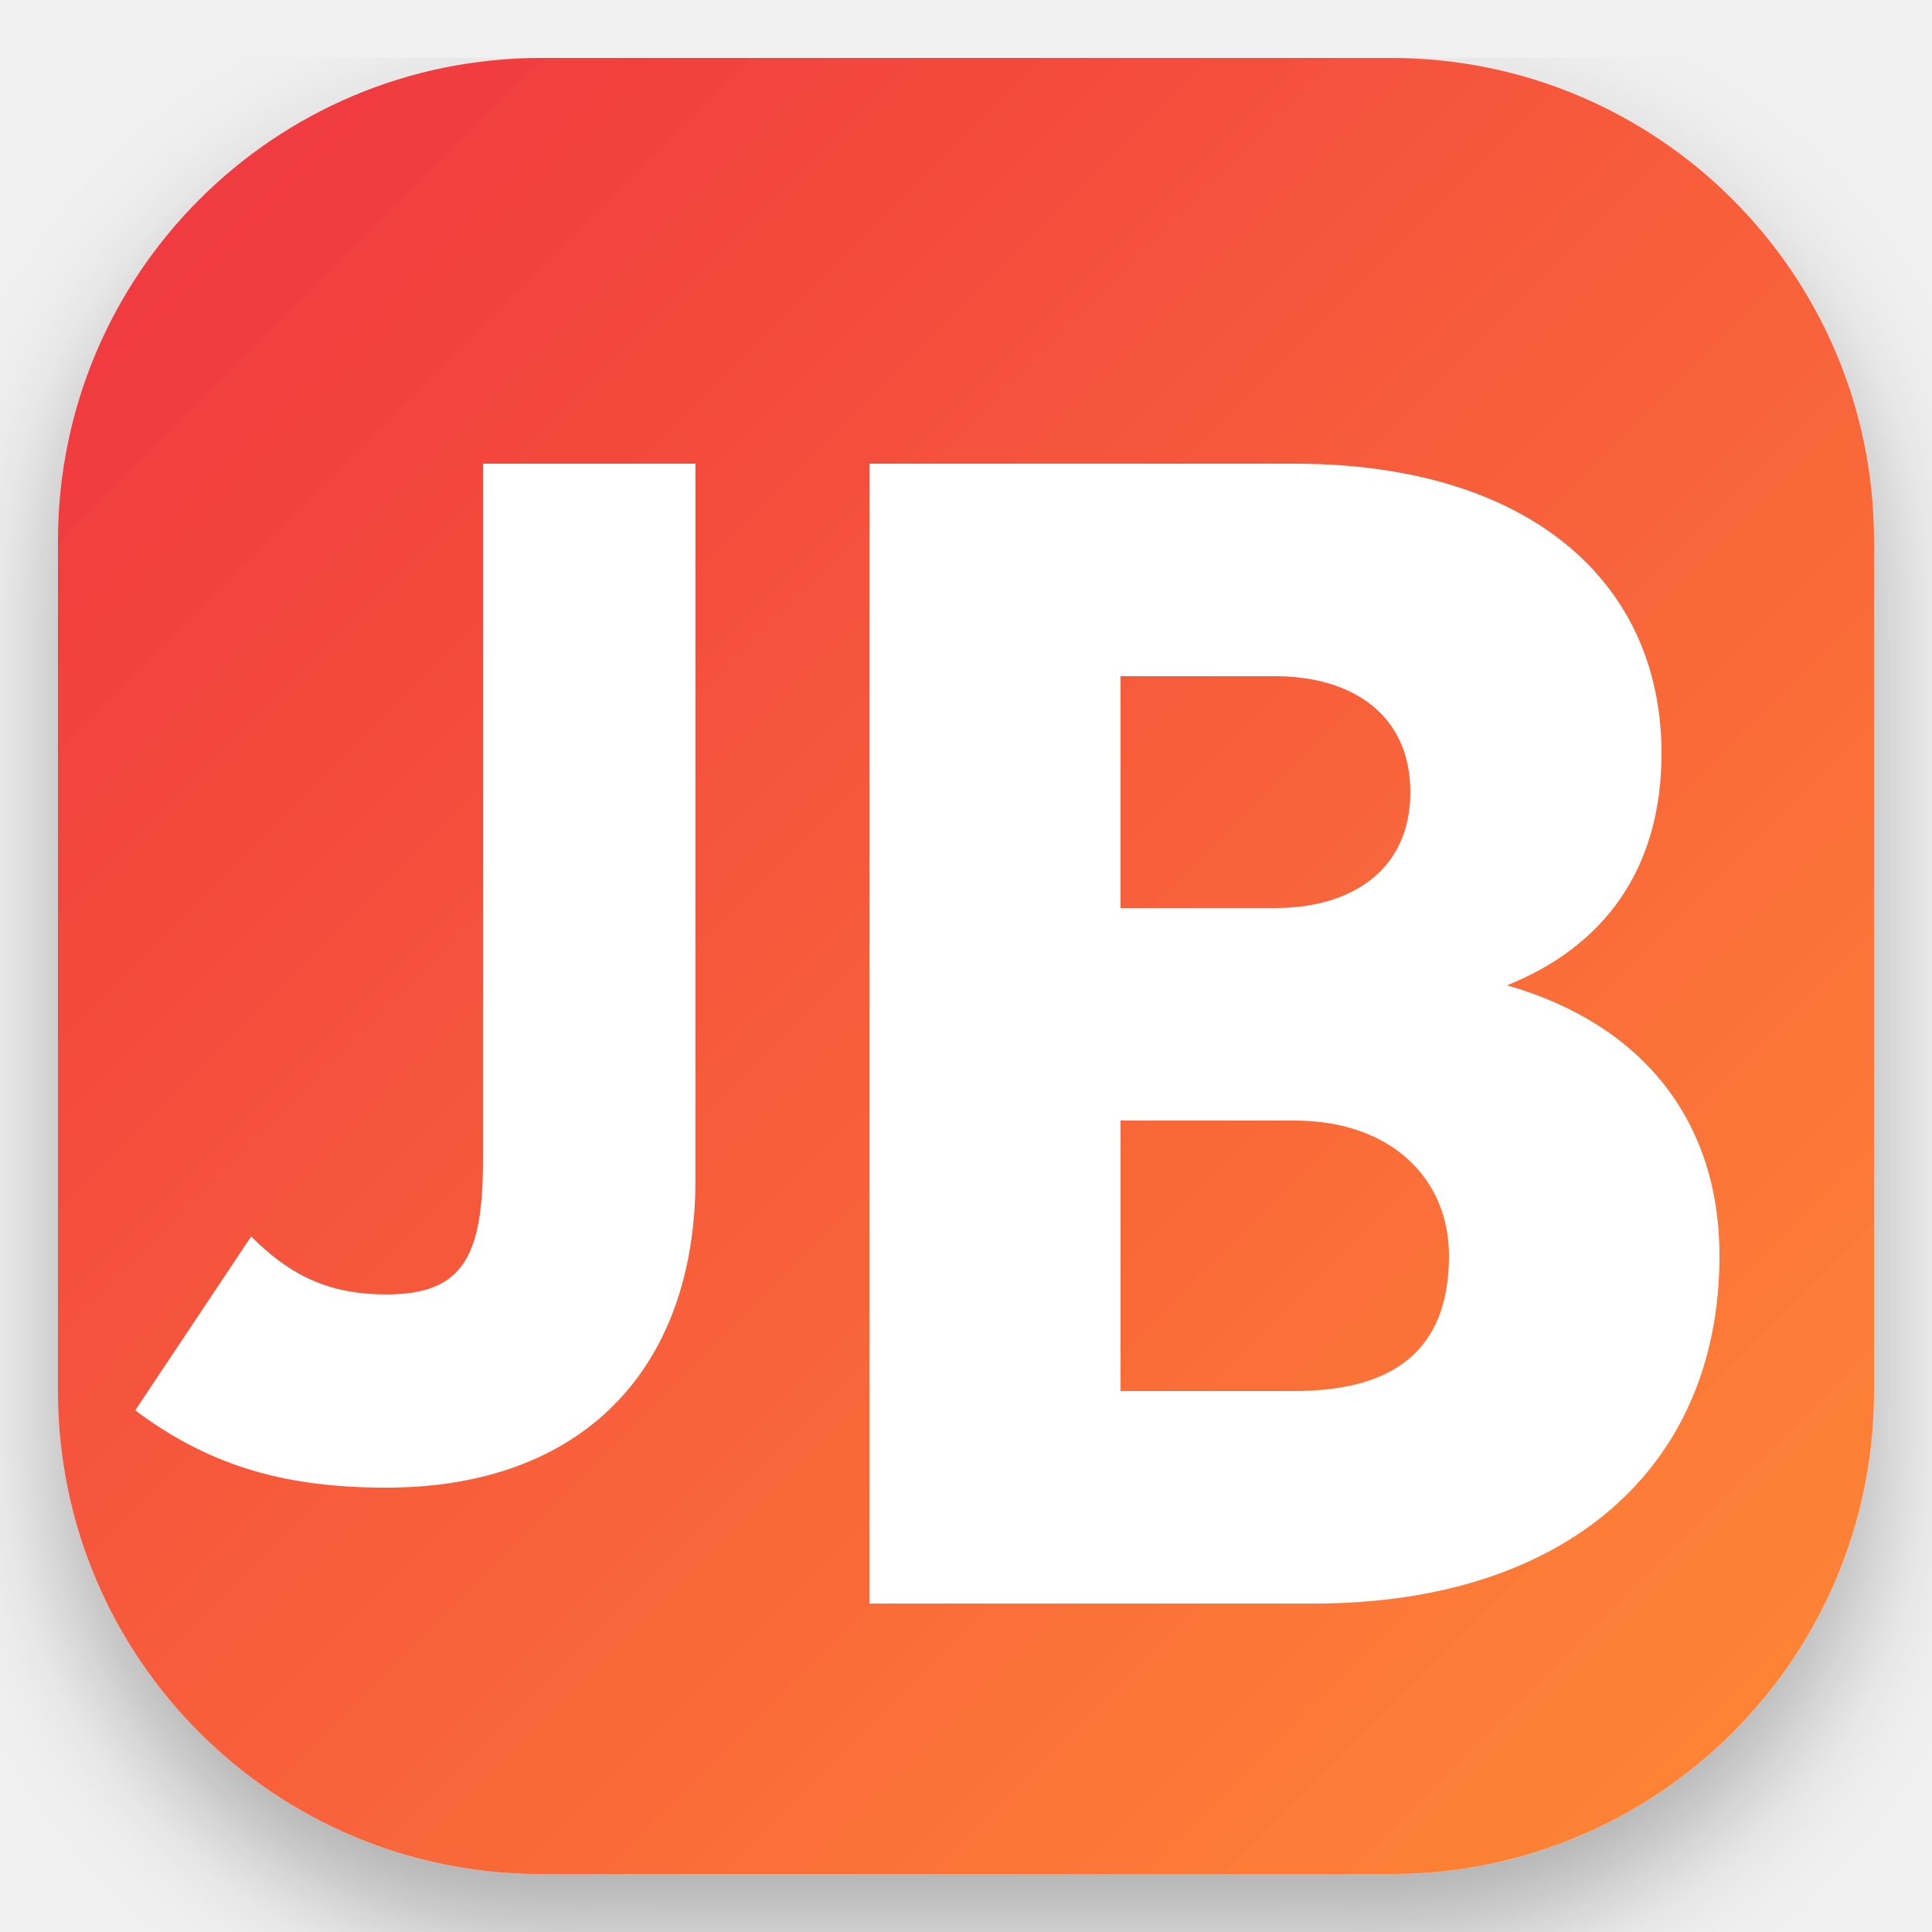
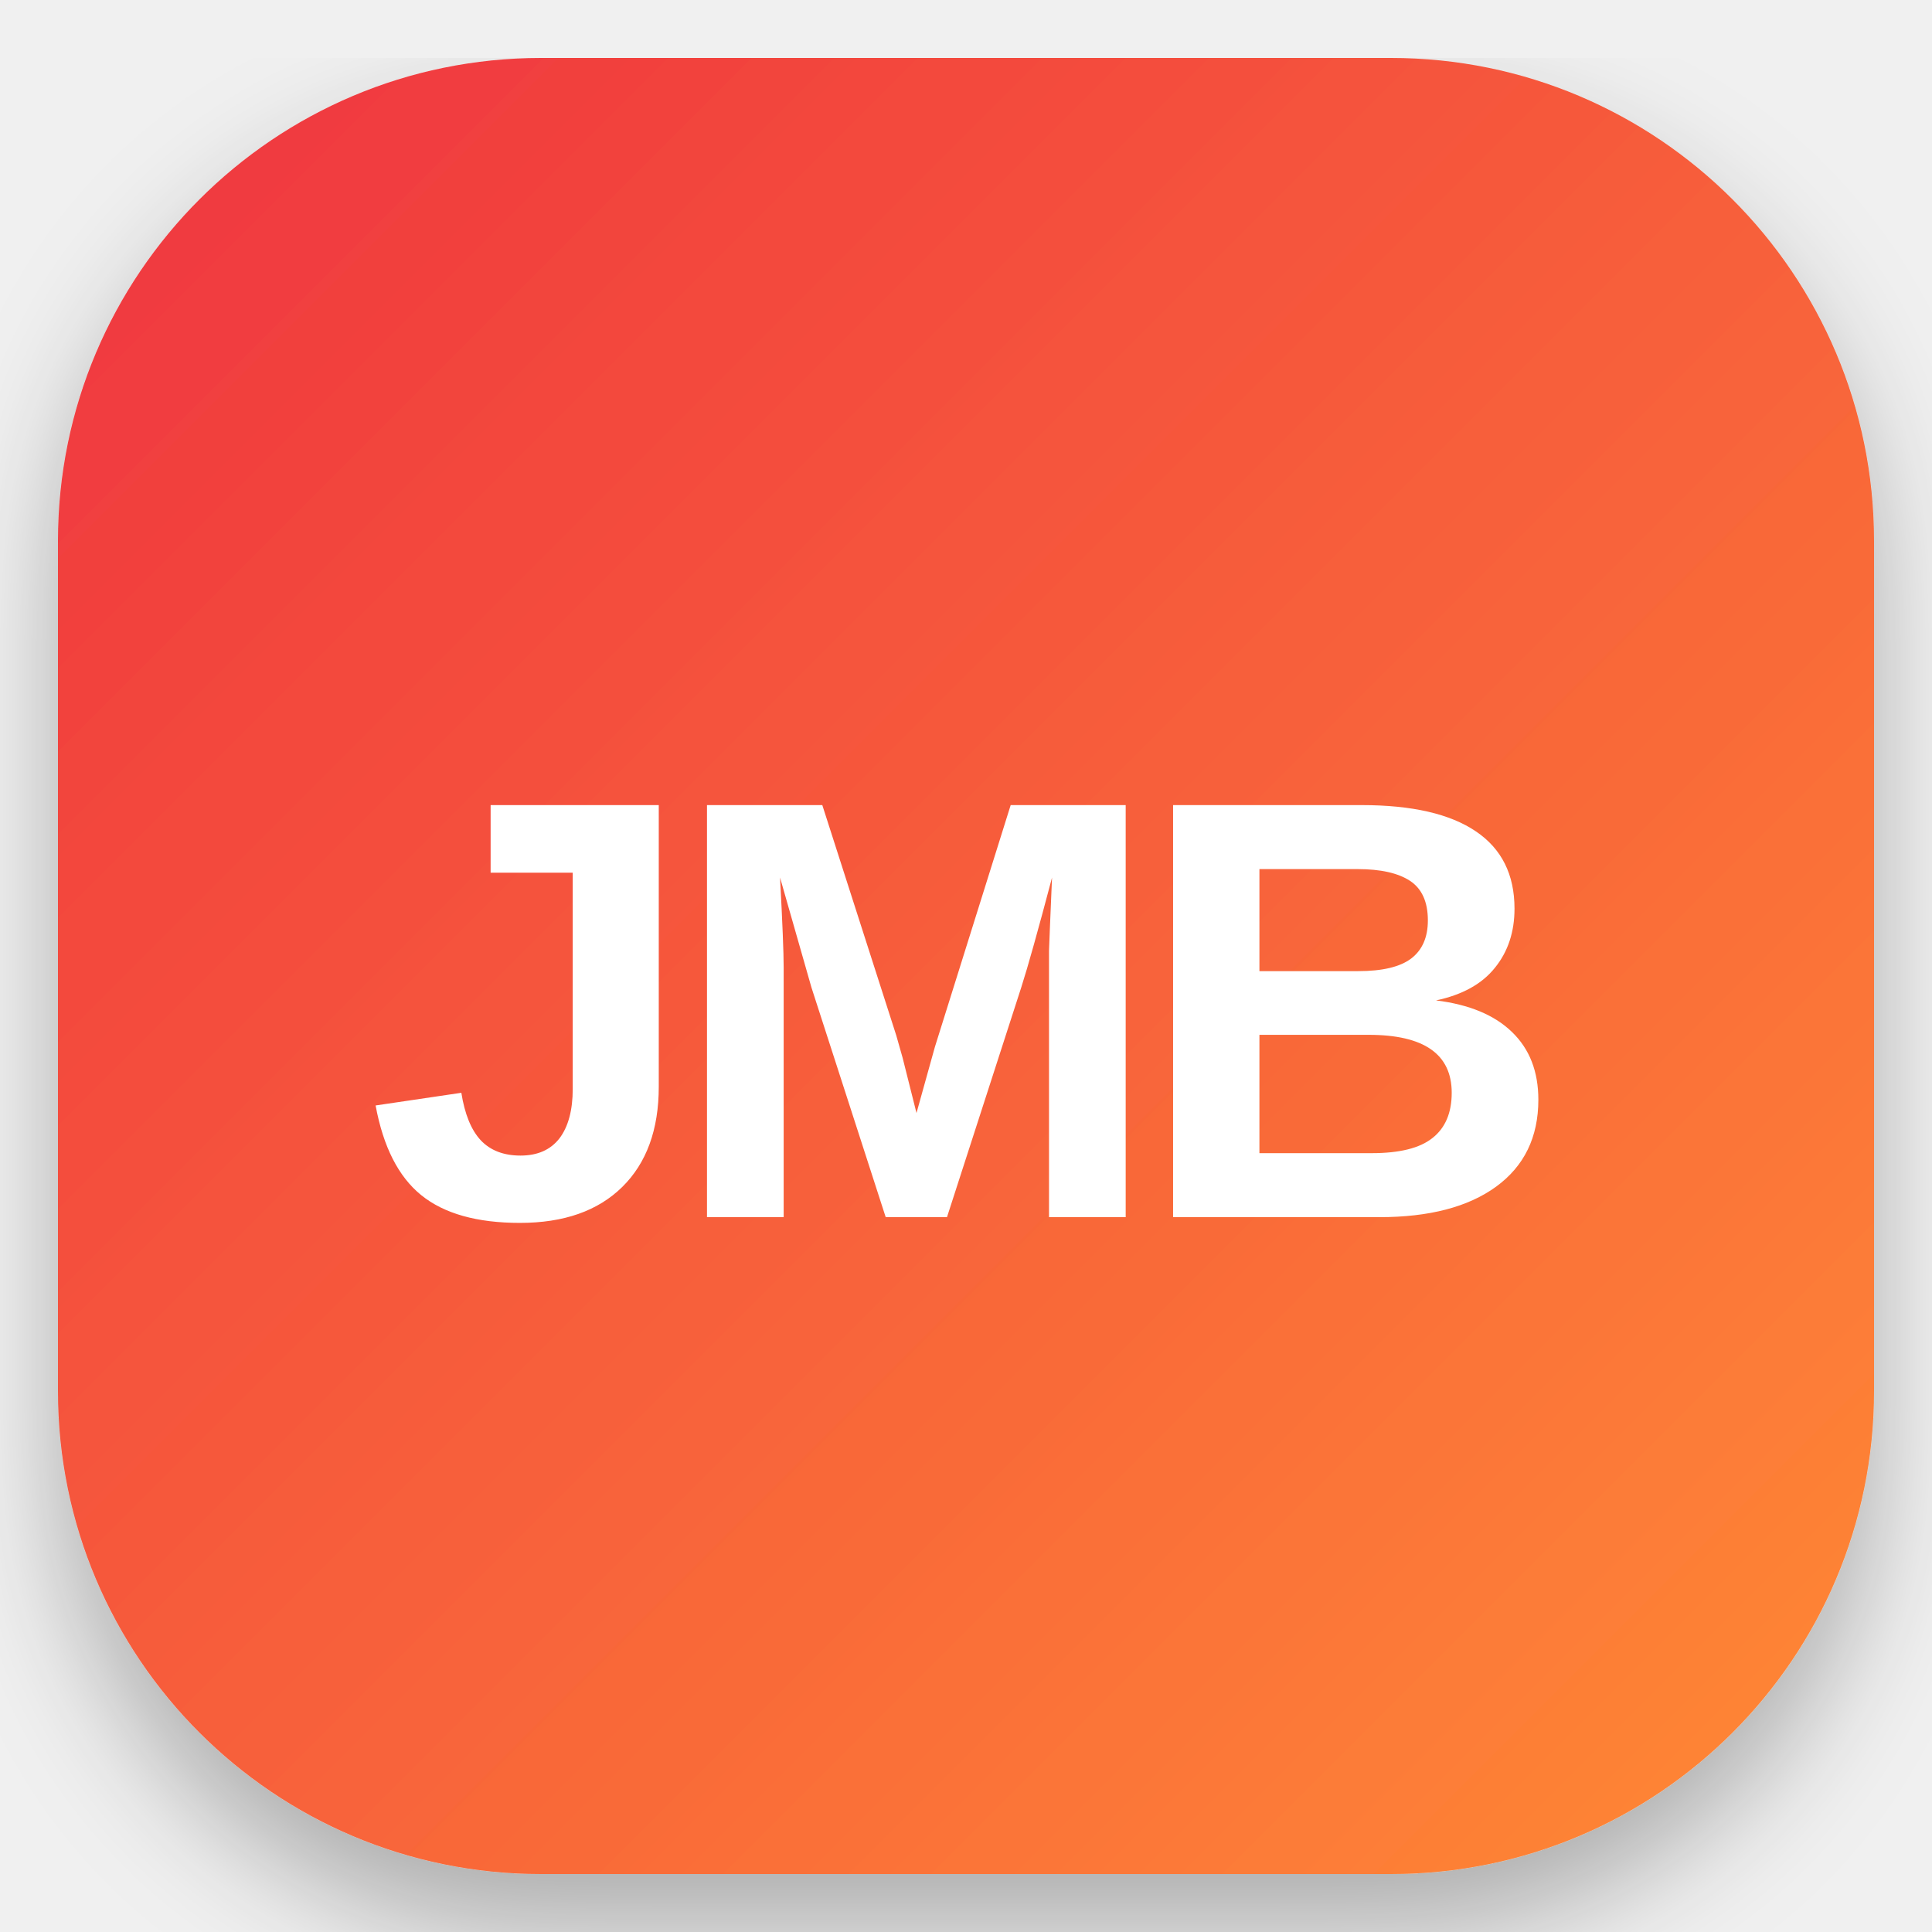
- <svg xmlns="http://www.w3.org/2000/svg" viewBox="0 0 100 100">
+ <svg xmlns="http://www.w3.org/2000/svg" viewBox="0 0 100 100" role="img" aria-label="JMB">
  <defs>
    <linearGradient id="g" x1="0" y1="0" x2="1" y2="1">
      <stop stop-color="#ef3340" />
      <stop offset="1" stop-color="#ff8a35" />
    </linearGradient>
    <filter id="s">
      <feDropShadow dx="0" dy="3" stdDeviation="3" flood-opacity=".28" />
    </filter>
  </defs>
  <rect x="3" y="3" width="94" height="94" rx="25" fill="url(#g)" filter="url(#s)" />
-   <path d="M25 24h11v37c0 10-6 16-16 16-5 0-9-1-13-4l6-9c2 2 4 3 7 3 4 0 5-2 5-7V24z" fill="#fff" />
-   <path d="M45 24h22c12 0 19 6 19 15 0 6-3 10-8 12 7 2 11 7 11 14 0 11-8 18-21 18H45V24zm13 11v12h8c4 0 7-2 7-6s-3-6-7-6h-8zm0 23v14h9c5 0 8-2 8-7 0-4-3-7-8-7h-9z" fill="#fff" />
+   <text x="50" y="63" text-anchor="middle" fill="#fff" font-family="Arial,Helvetica,sans-serif" font-size="31" font-weight="900" letter-spacing="-1.7">JMB</text>
</svg>
